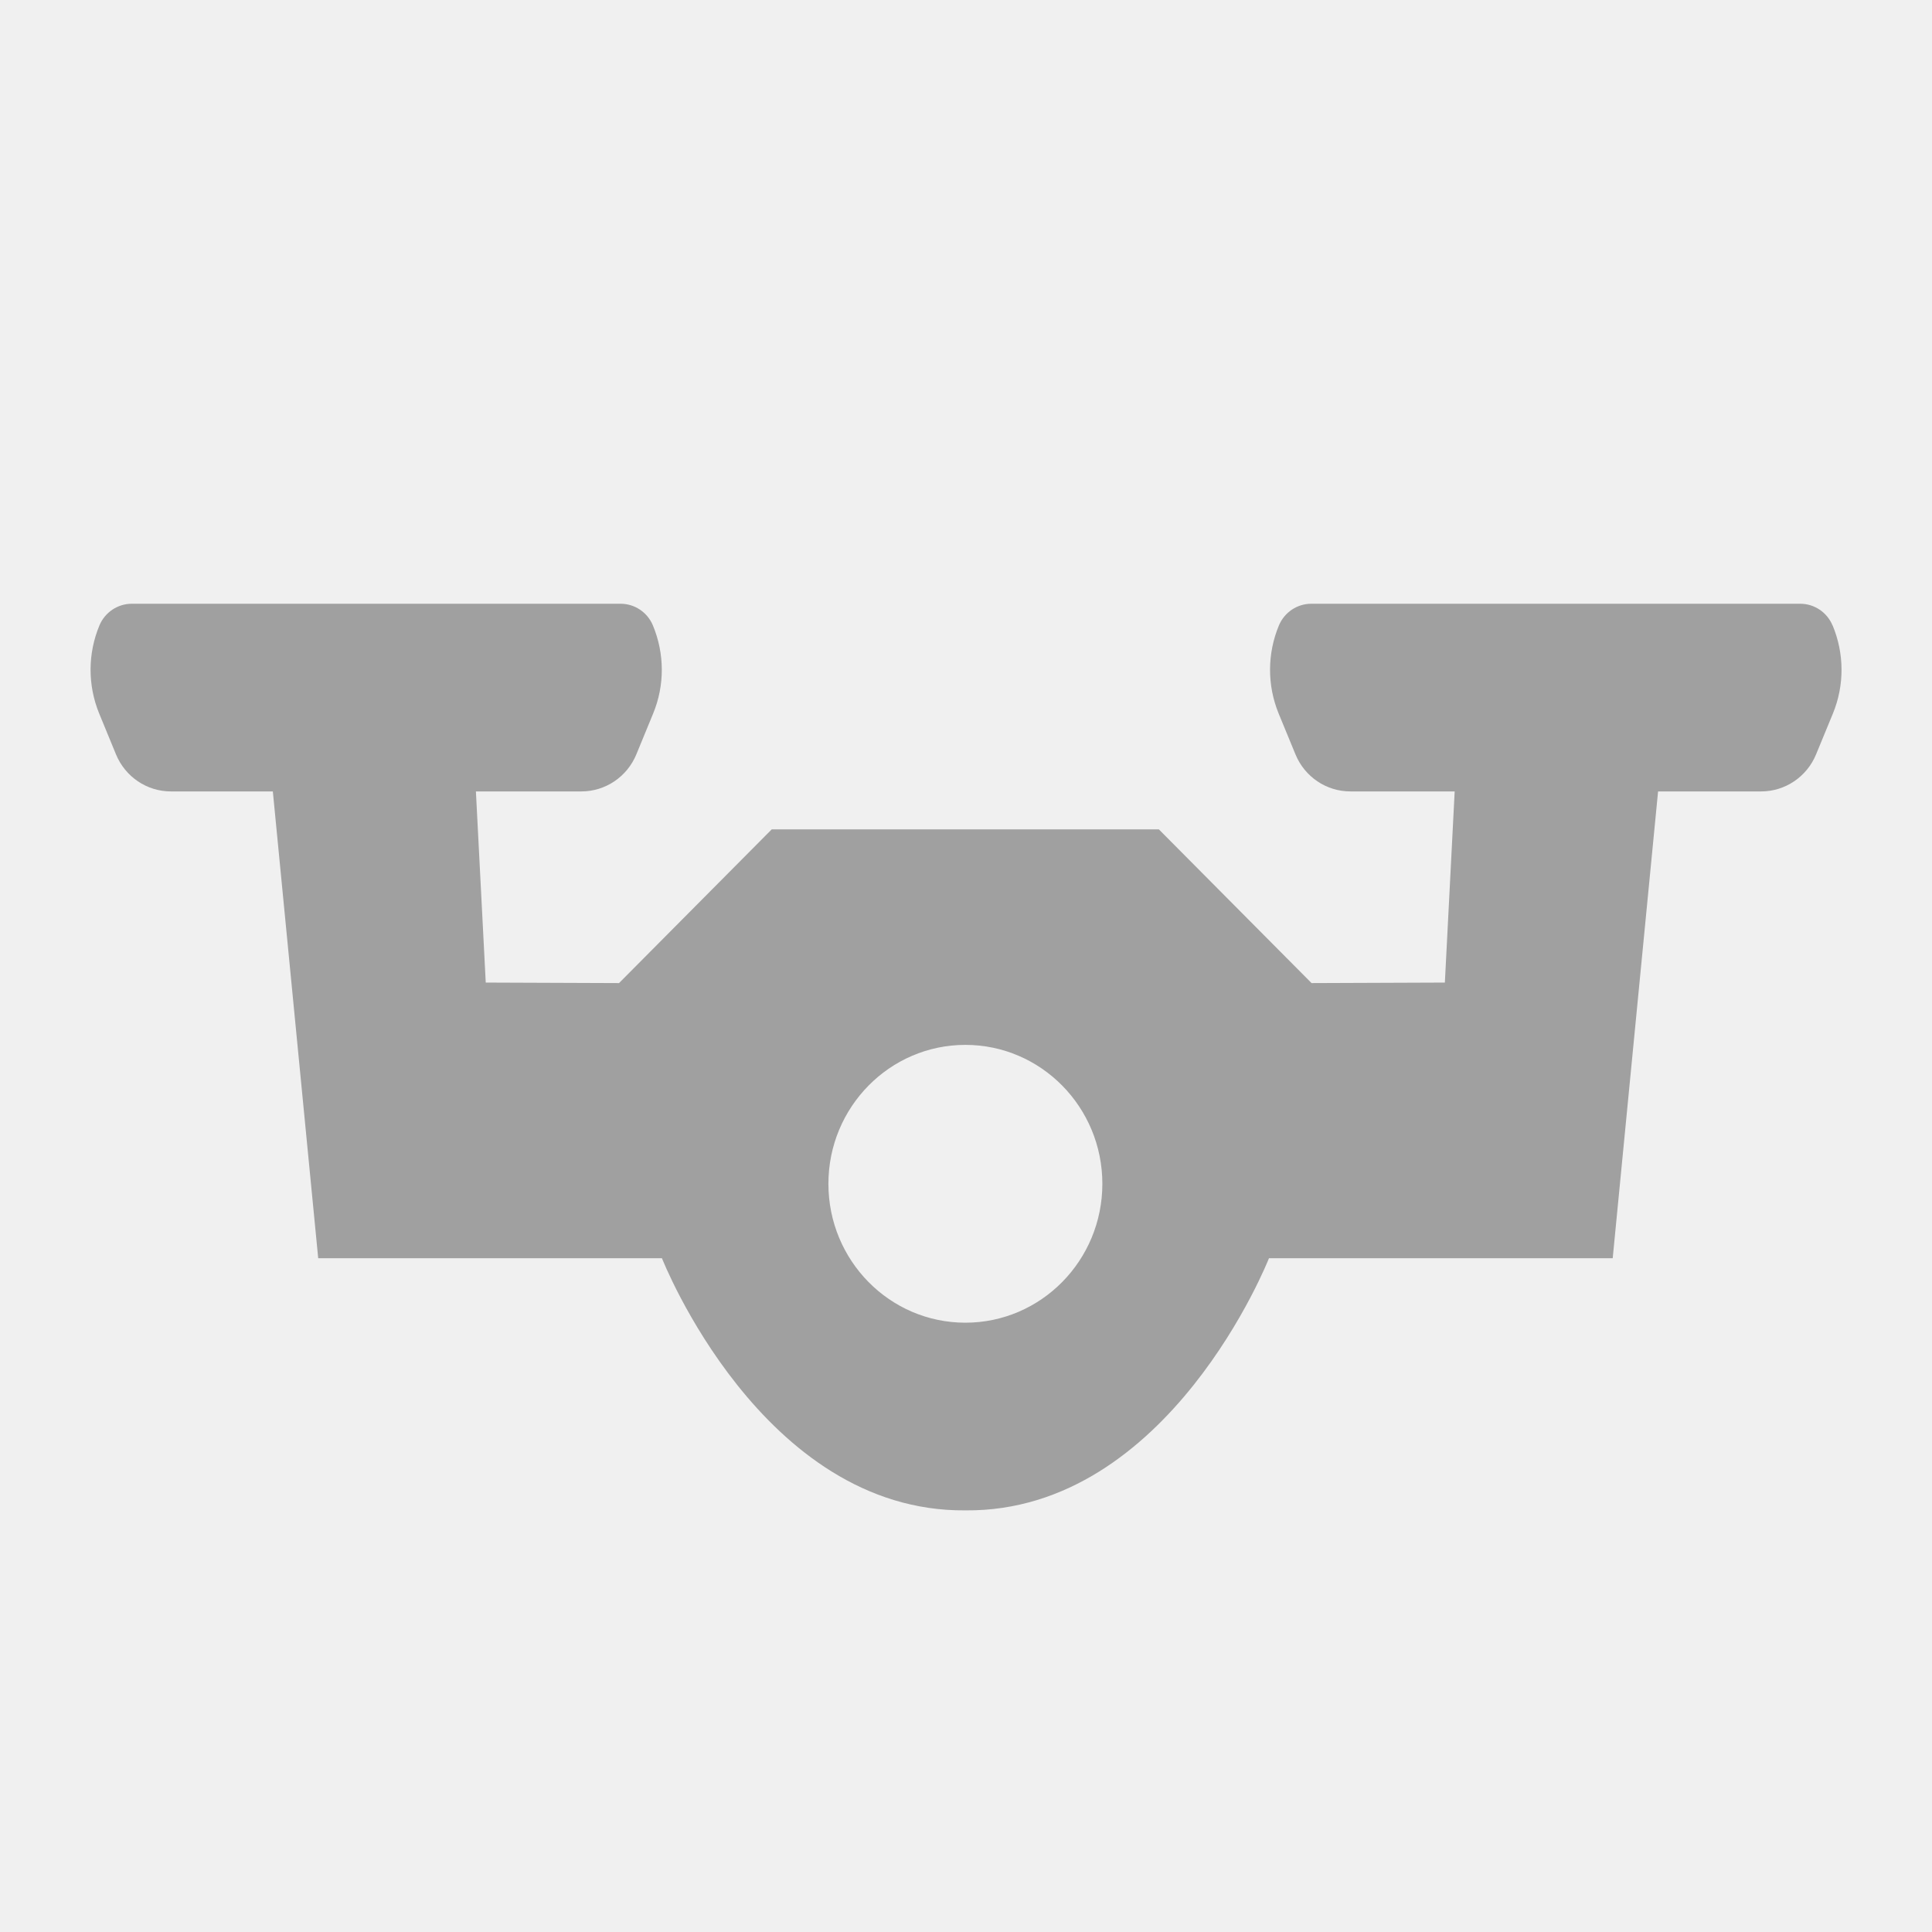
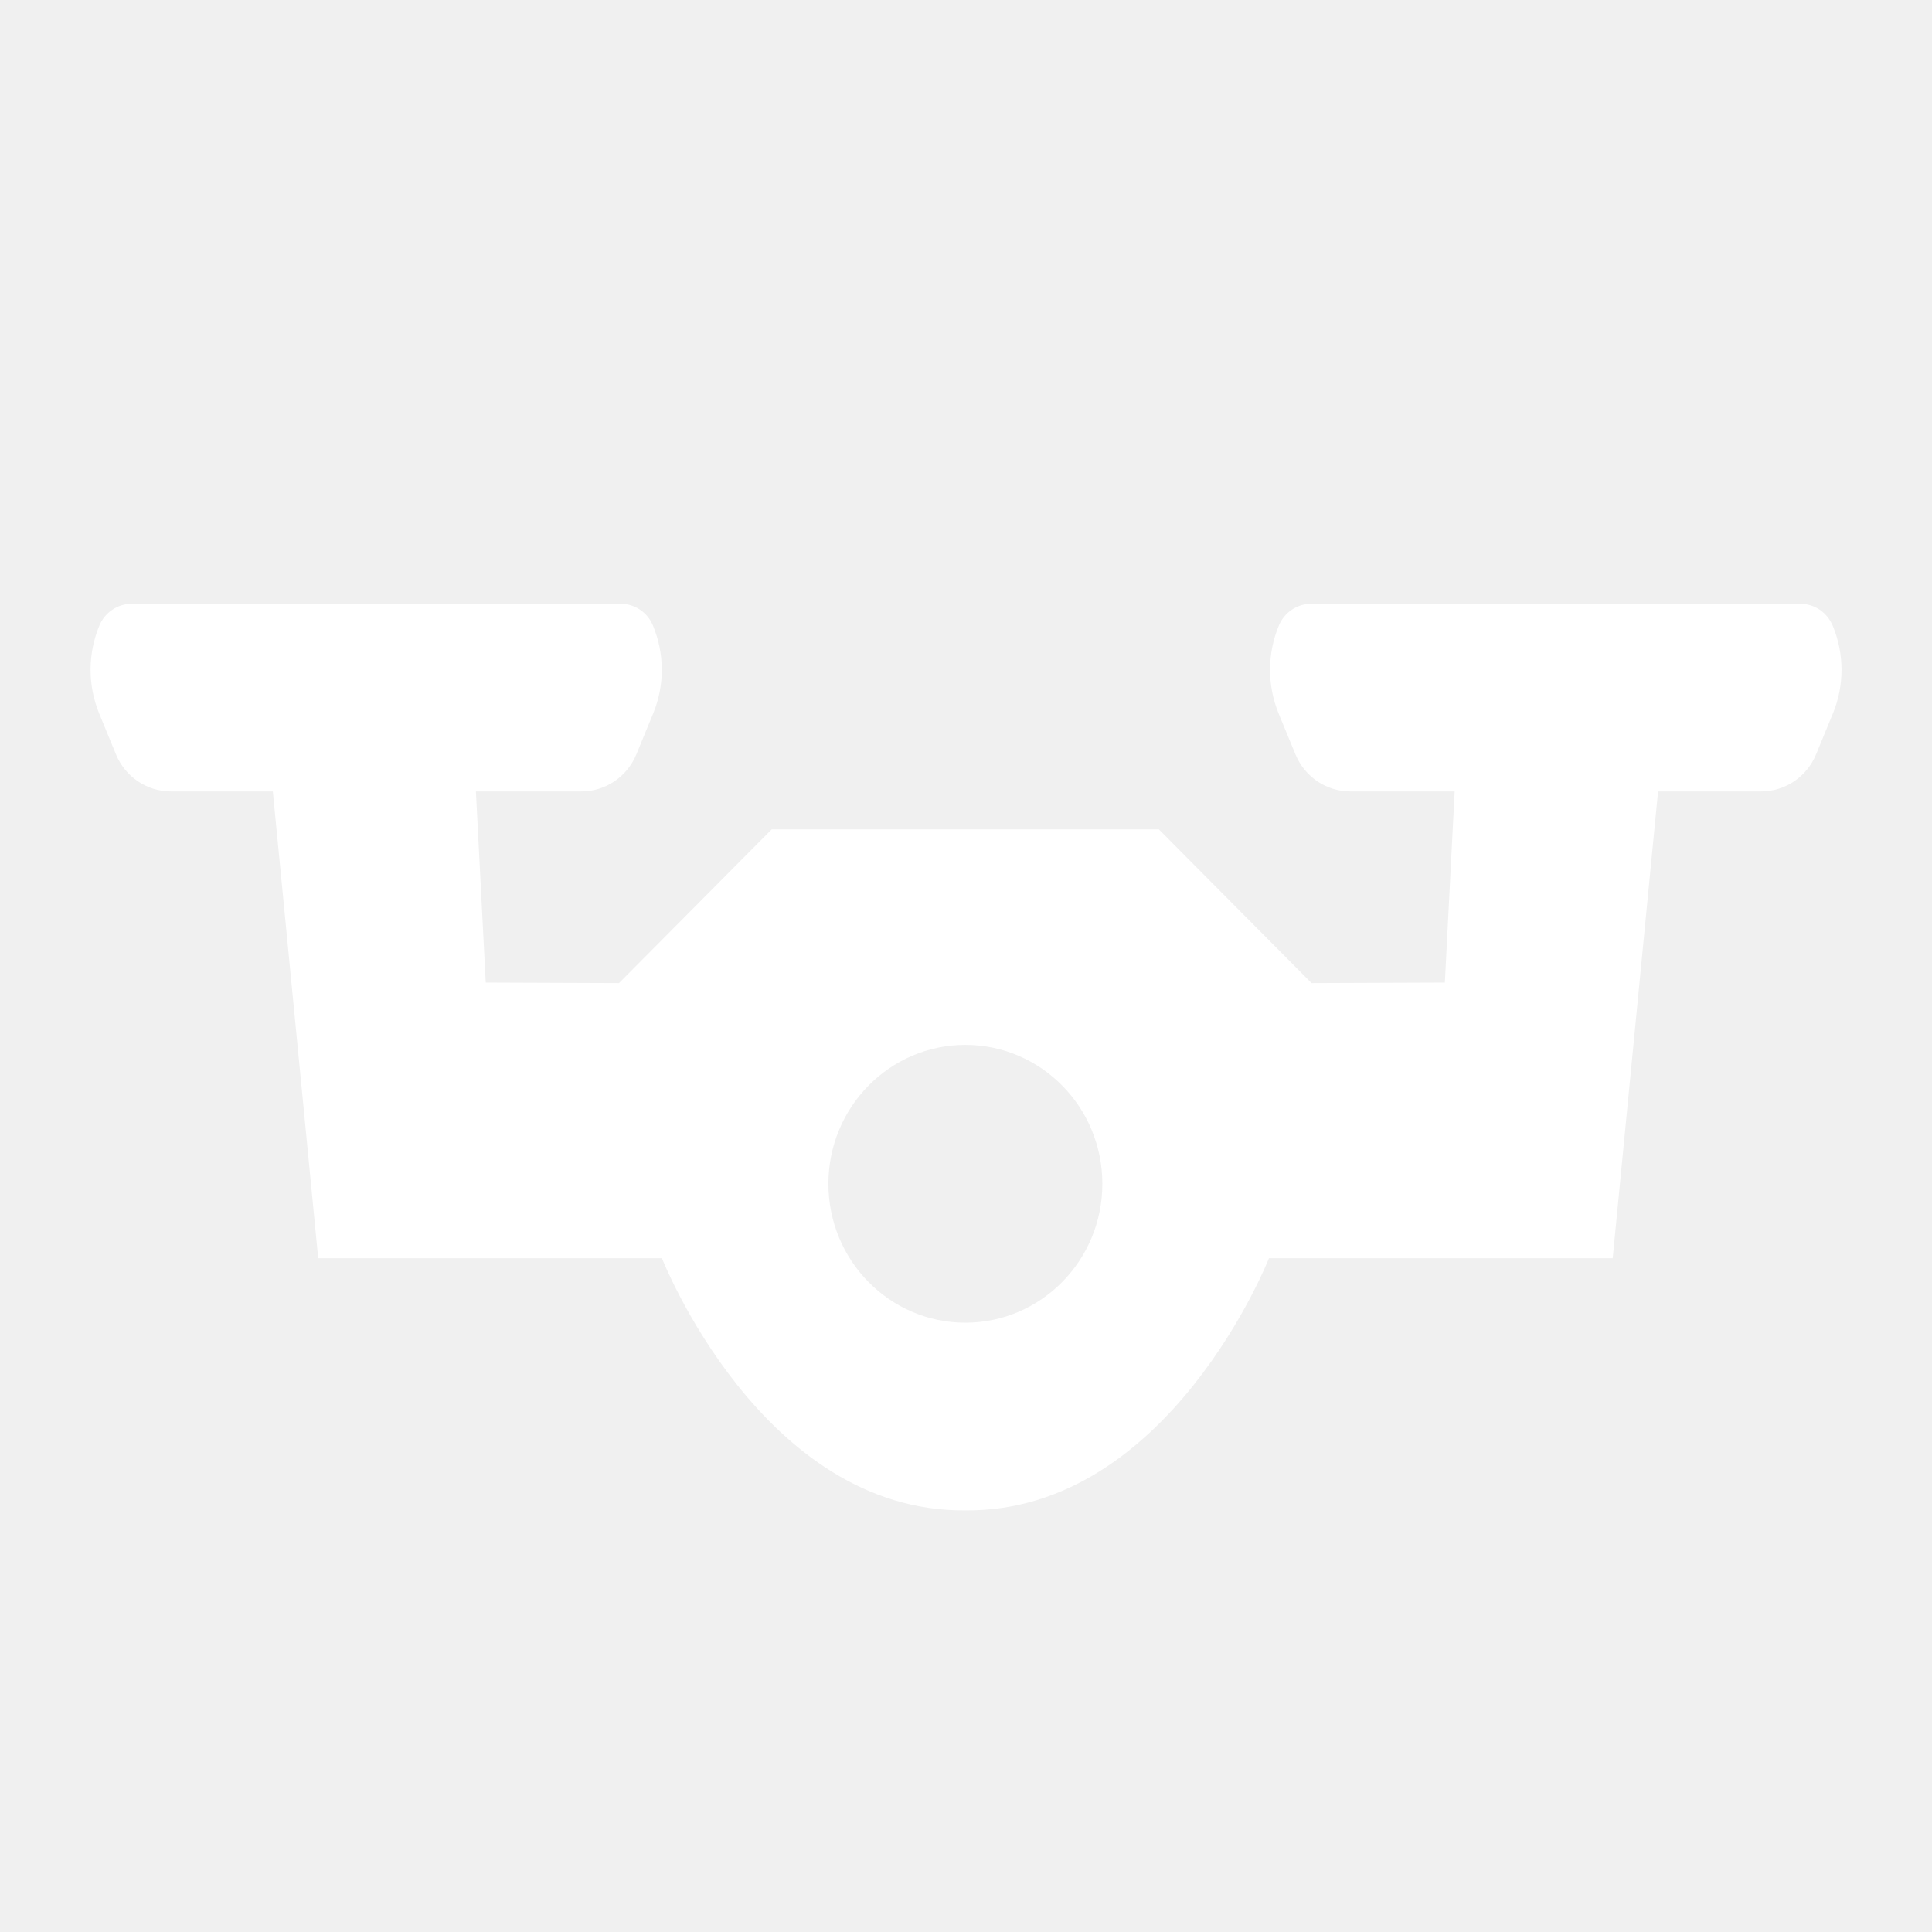
<svg xmlns="http://www.w3.org/2000/svg" width="64" height="64" viewBox="0 0 64 64" fill="none">
-   <path d="M60.704 20.715C60.522 20.281 60.101 20 59.635 20H43.437C42.97 20 42.549 20.284 42.367 20.715C41.977 21.648 41.974 22.7 42.356 23.635L42.913 24.987C43.219 25.733 43.936 26.217 44.734 26.217H48.188L47.863 32.549L43.447 32.566L38.389 27.474H25.564L20.506 32.566L16.091 32.549L15.765 26.217H19.26C20.055 26.217 20.774 25.733 21.081 24.987L21.637 23.635C22.023 22.7 22.017 21.648 21.627 20.715C21.445 20.281 21.024 20 20.557 20H4.365C3.898 20 3.477 20.284 3.295 20.715C2.905 21.648 2.902 22.7 3.285 23.635L3.841 24.987C4.148 25.733 4.864 26.217 5.662 26.217H9.038L10.541 41.681H21.928C21.928 41.681 25.228 50.093 31.982 50.033C38.734 50.093 42.036 41.681 42.036 41.681H53.423L54.926 26.217H58.34C59.135 26.217 59.855 25.733 60.161 24.987L60.718 23.635C61.103 22.7 61.097 21.648 60.707 20.715H60.704ZM31.979 43.816C29.472 43.816 27.442 41.755 27.442 39.215C27.442 36.675 29.475 34.613 31.979 34.613C34.484 34.613 36.517 36.675 36.517 39.215C36.517 41.755 34.484 43.816 31.979 43.816Z" fill="#a0a0a0" />
+   <path class="synergie_logo" d="M60.704 20.715C60.522 20.281 60.101 20 59.635 20H43.437C42.97 20 42.549 20.284 42.367 20.715C41.977 21.648 41.974 22.7 42.356 23.635L42.913 24.987C43.219 25.733 43.936 26.217 44.734 26.217H48.188L47.863 32.549L43.447 32.566L38.389 27.474H25.564L20.506 32.566L16.091 32.549L15.765 26.217H19.26C20.055 26.217 20.774 25.733 21.081 24.987L21.637 23.635C22.023 22.7 22.017 21.648 21.627 20.715C21.445 20.281 21.024 20 20.557 20H4.365C3.898 20 3.477 20.284 3.295 20.715C2.905 21.648 2.902 22.7 3.285 23.635L3.841 24.987C4.148 25.733 4.864 26.217 5.662 26.217H9.038L10.541 41.681H21.928C21.928 41.681 25.228 50.093 31.982 50.033C38.734 50.093 42.036 41.681 42.036 41.681H53.423L54.926 26.217H58.34C59.135 26.217 59.855 25.733 60.161 24.987L60.718 23.635C61.103 22.7 61.097 21.648 60.707 20.715H60.704ZM31.979 43.816C29.472 43.816 27.442 41.755 27.442 39.215C27.442 36.675 29.475 34.613 31.979 34.613C34.484 34.613 36.517 36.675 36.517 39.215C36.517 41.755 34.484 43.816 31.979 43.816Z" fill="#fff" />
</svg>
